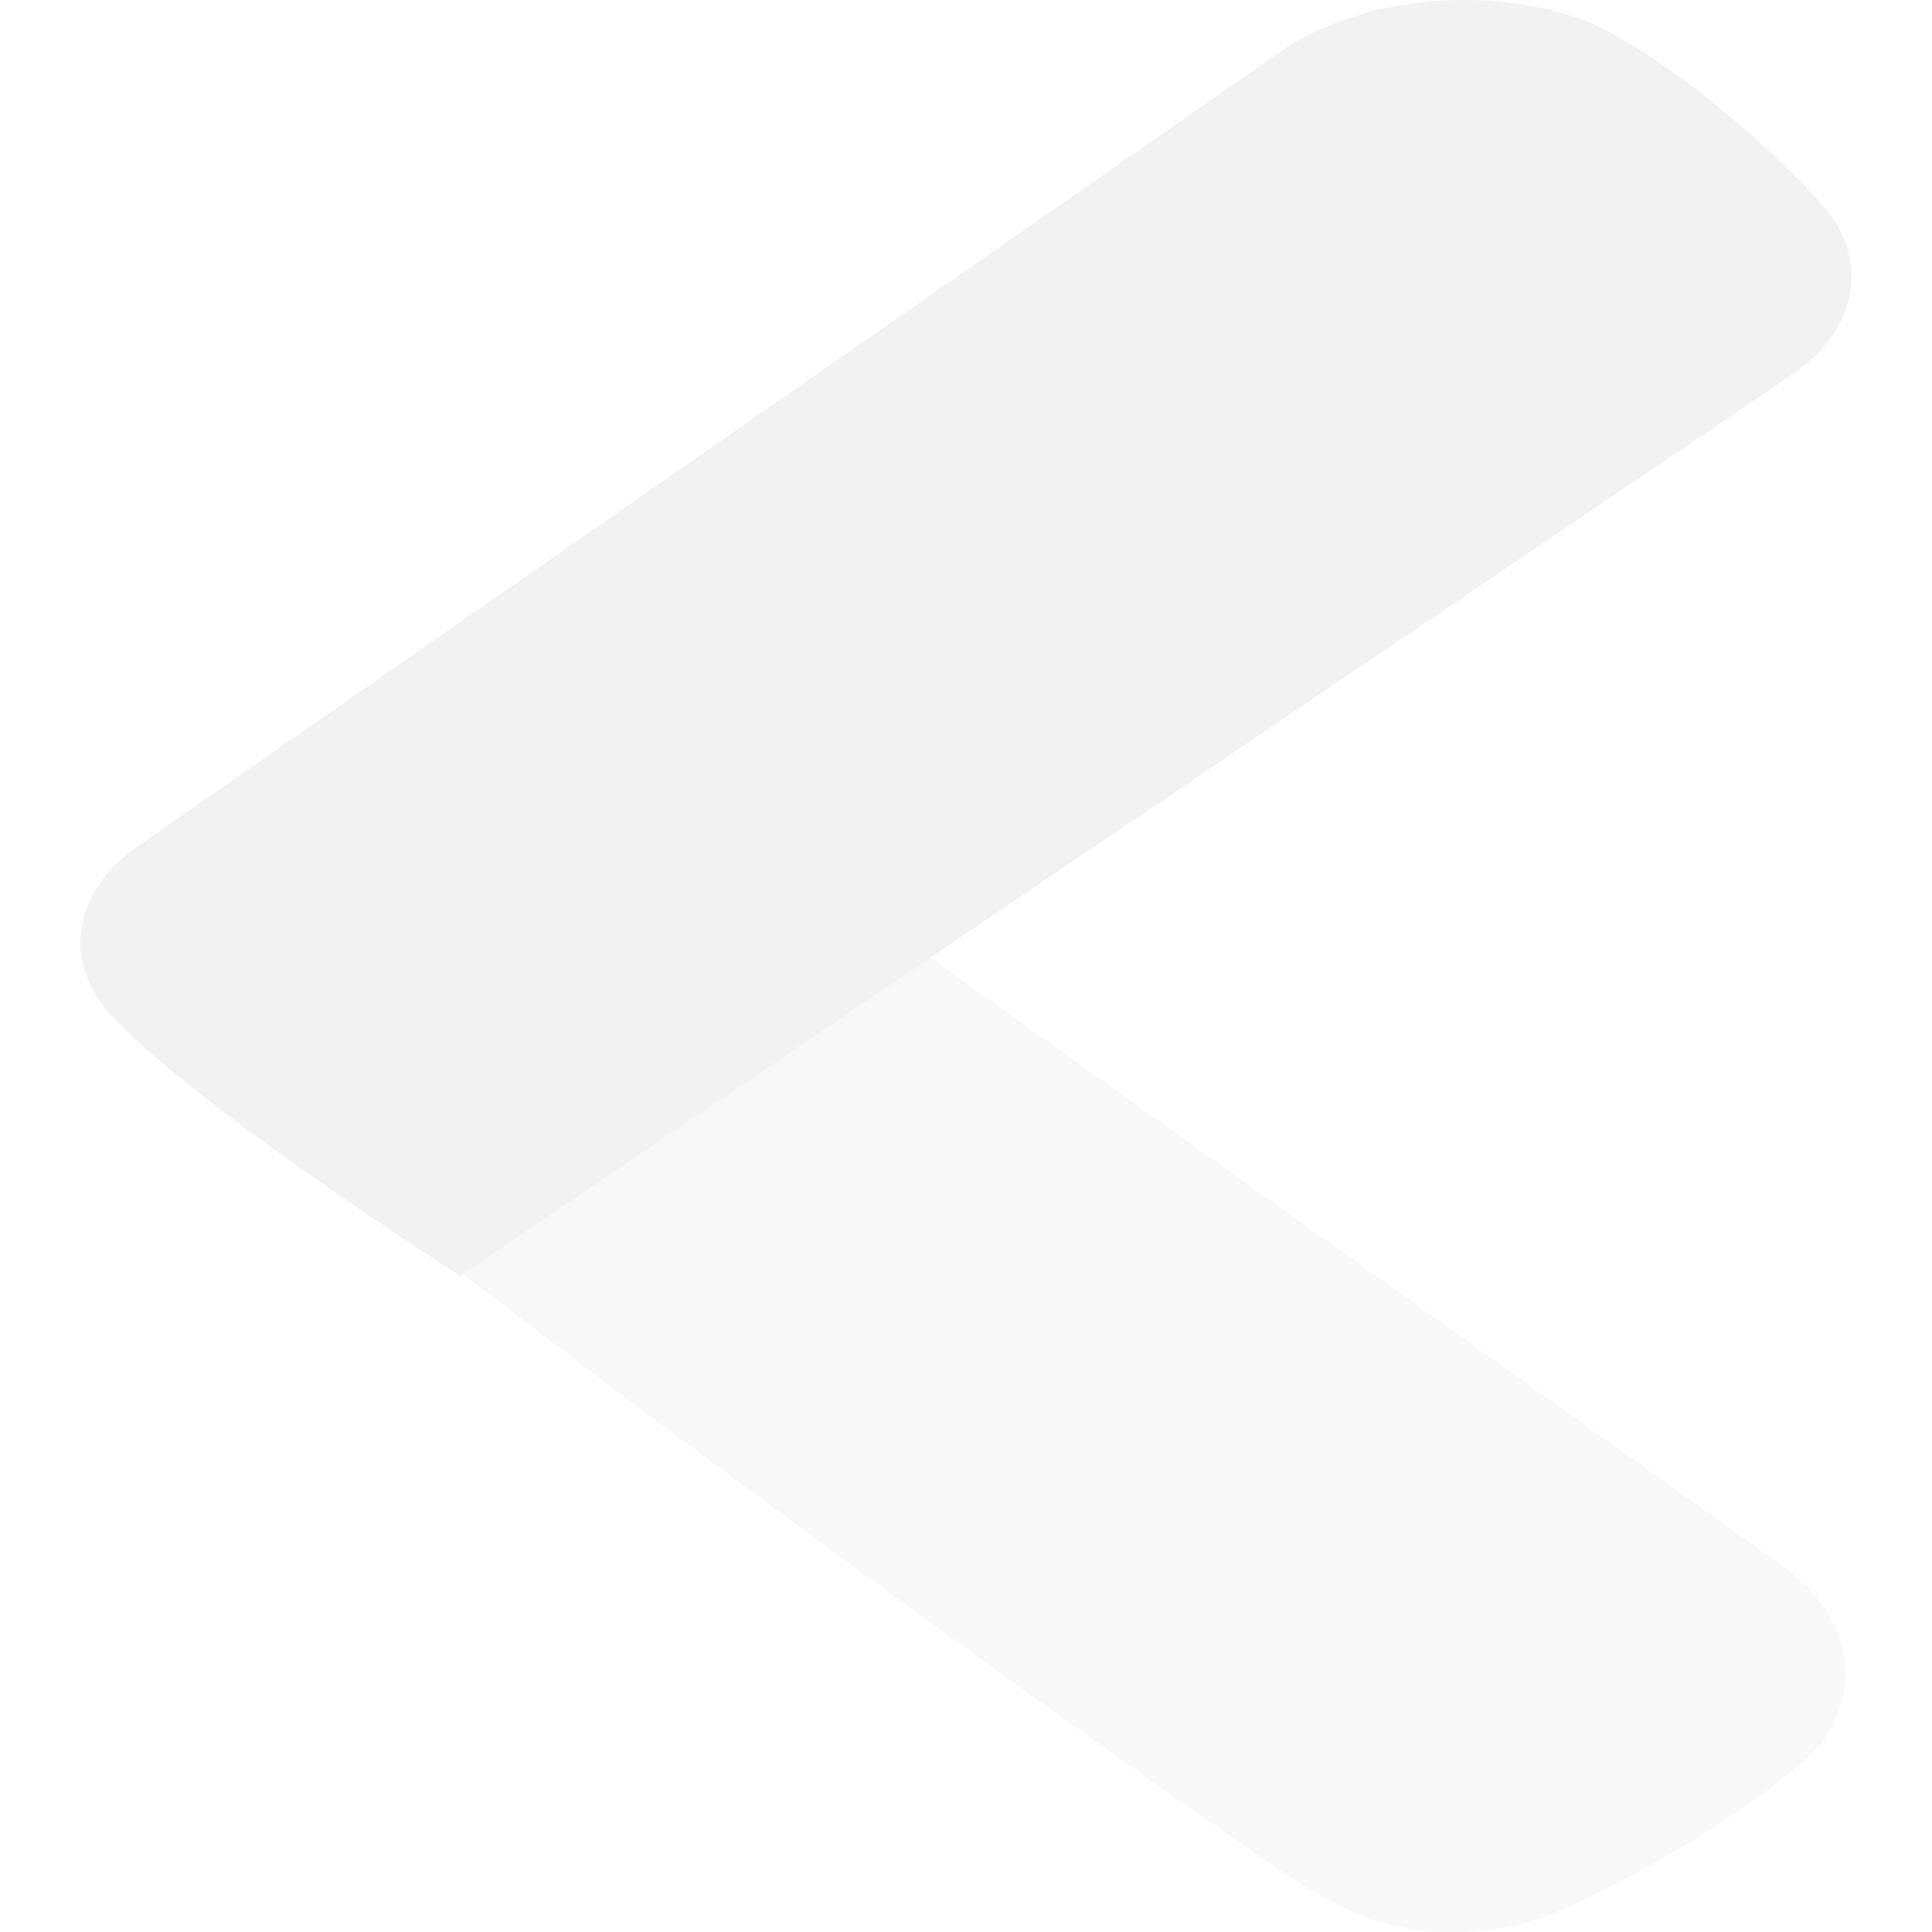
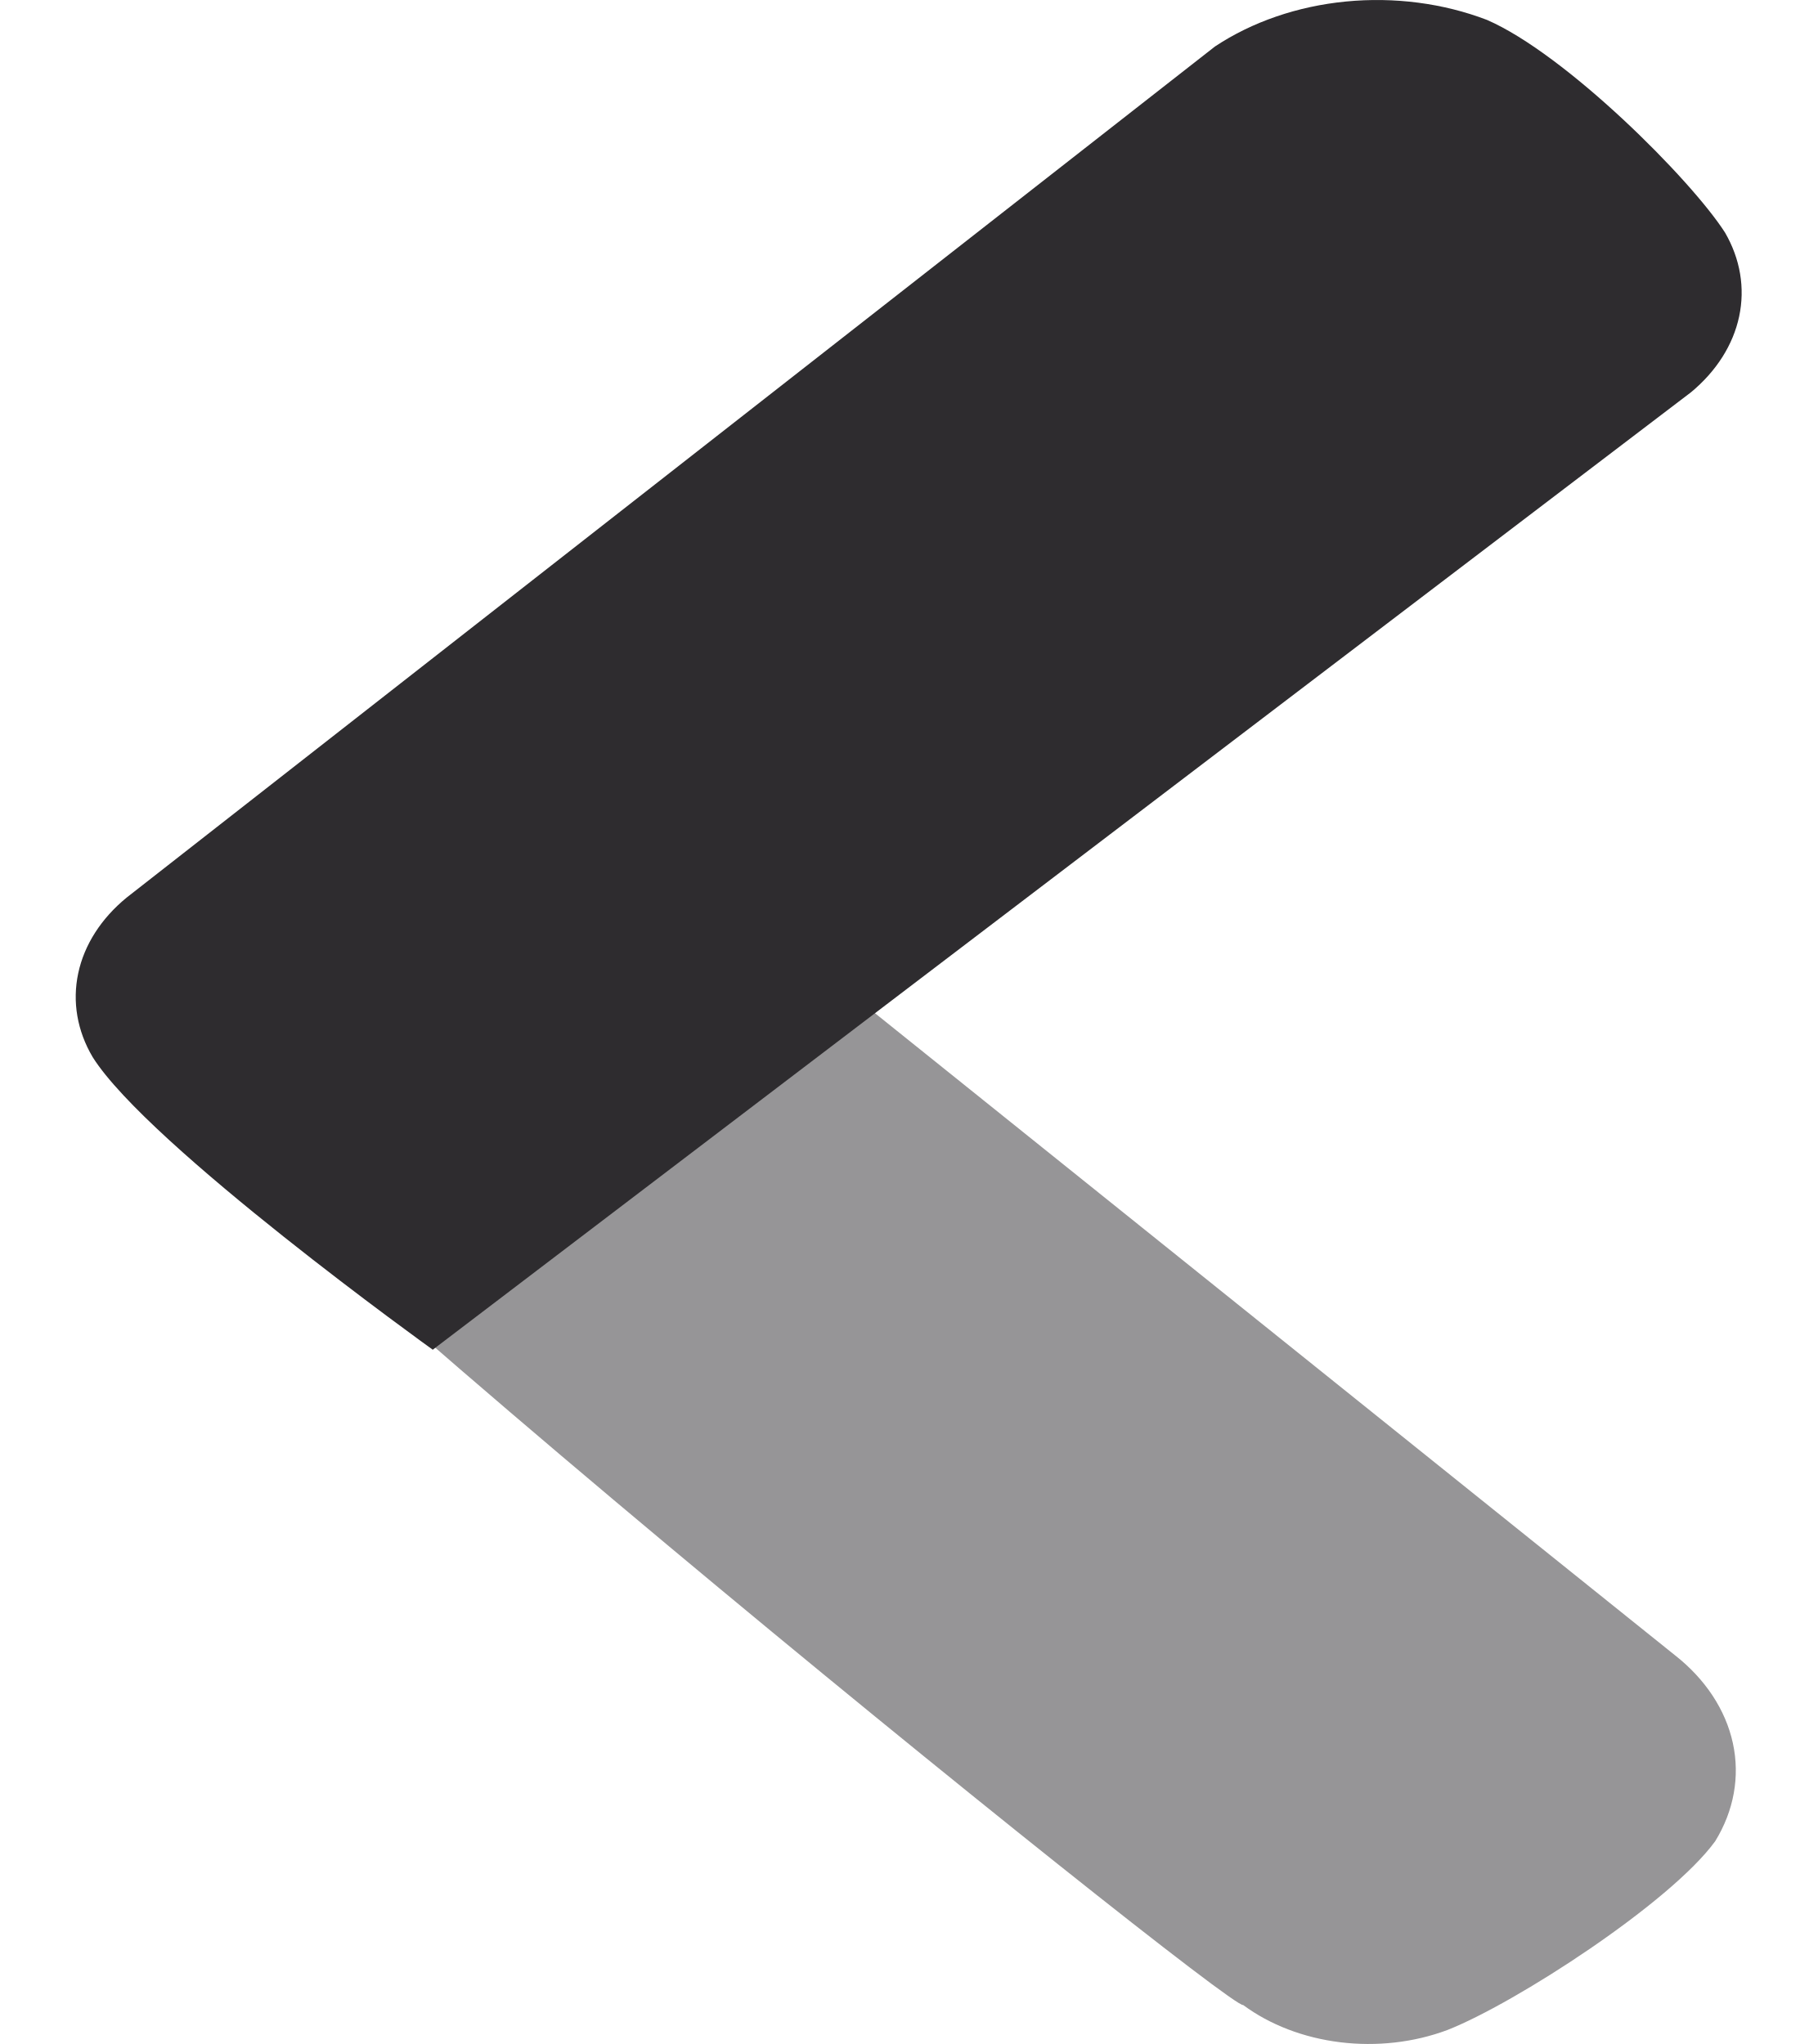
- <svg xmlns="http://www.w3.org/2000/svg" width="24" height="24" viewBox="0 0 24 24" fill="none">
-   <path opacity="0.5" d="M1.444 12.057C1.291 12.872 16.224 23.611 16.417 23.543C16.771 23.775 17.218 23.927 17.699 23.98C18.18 24.032 18.673 23.982 19.112 23.836C20.01 23.524 22.062 22.34 22.651 21.619C22.898 21.261 22.98 20.858 22.884 20.467C22.788 20.075 22.52 19.714 22.116 19.433L7.745 9.177C7.392 8.943 6.946 8.79 6.464 8.737C5.983 8.684 5.49 8.734 5.05 8.881C3.573 9.409 1.457 12.05 1.457 12.05" fill="#F2F2F2" />
-   <path d="M5.715 15.848L22.332 4.606C22.666 4.359 22.887 4.05 22.967 3.716C23.047 3.383 22.982 3.04 22.781 2.732C22.332 2.107 20.679 0.636 19.637 0.234C19.06 0.037 18.412 -0.038 17.774 0.018C17.136 0.073 16.535 0.257 16.045 0.546L1.673 10.539C1.336 10.784 1.113 11.094 1.033 11.428C0.953 11.762 1.019 12.105 1.224 12.413C1.96 13.453 5.715 15.848 5.715 15.848Z" fill="#F2F2F2" />
+ <svg xmlns="http://www.w3.org/2000/svg" width="24" height="27" viewBox="0 0 24 27" fill="none">
+   <path opacity="0.5" d="M1.444 13.564C1.291 14.481 16.224 26.563 16.417 26.485C16.771 26.747 17.218 26.918 17.699 26.977C18.18 27.036 18.673 26.98 19.112 26.816C20.01 26.464 22.062 25.133 22.651 24.321C22.898 23.919 22.98 23.466 22.884 23.025C22.788 22.585 22.52 22.178 22.116 21.862L7.745 10.325C7.392 10.061 6.946 9.888 6.464 9.829C5.983 9.769 5.49 9.826 5.05 9.991C3.573 10.585 1.457 13.557 1.457 13.557" fill="#2E2C2F" />
+   <path d="M5.715 17.829L22.332 5.181C22.666 4.904 22.887 4.556 22.967 4.181C23.047 3.805 22.982 3.42 22.781 3.073C22.332 2.371 20.679 0.716 19.637 0.263C19.06 0.042 18.412 -0.042 17.774 0.02C17.136 0.082 16.535 0.289 16.045 0.614L1.673 11.856C1.336 12.132 1.113 12.48 1.033 12.856C0.953 13.232 1.019 13.618 1.224 13.964C1.96 15.134 5.715 17.829 5.715 17.829Z" fill="#2E2C2F" />
</svg>
